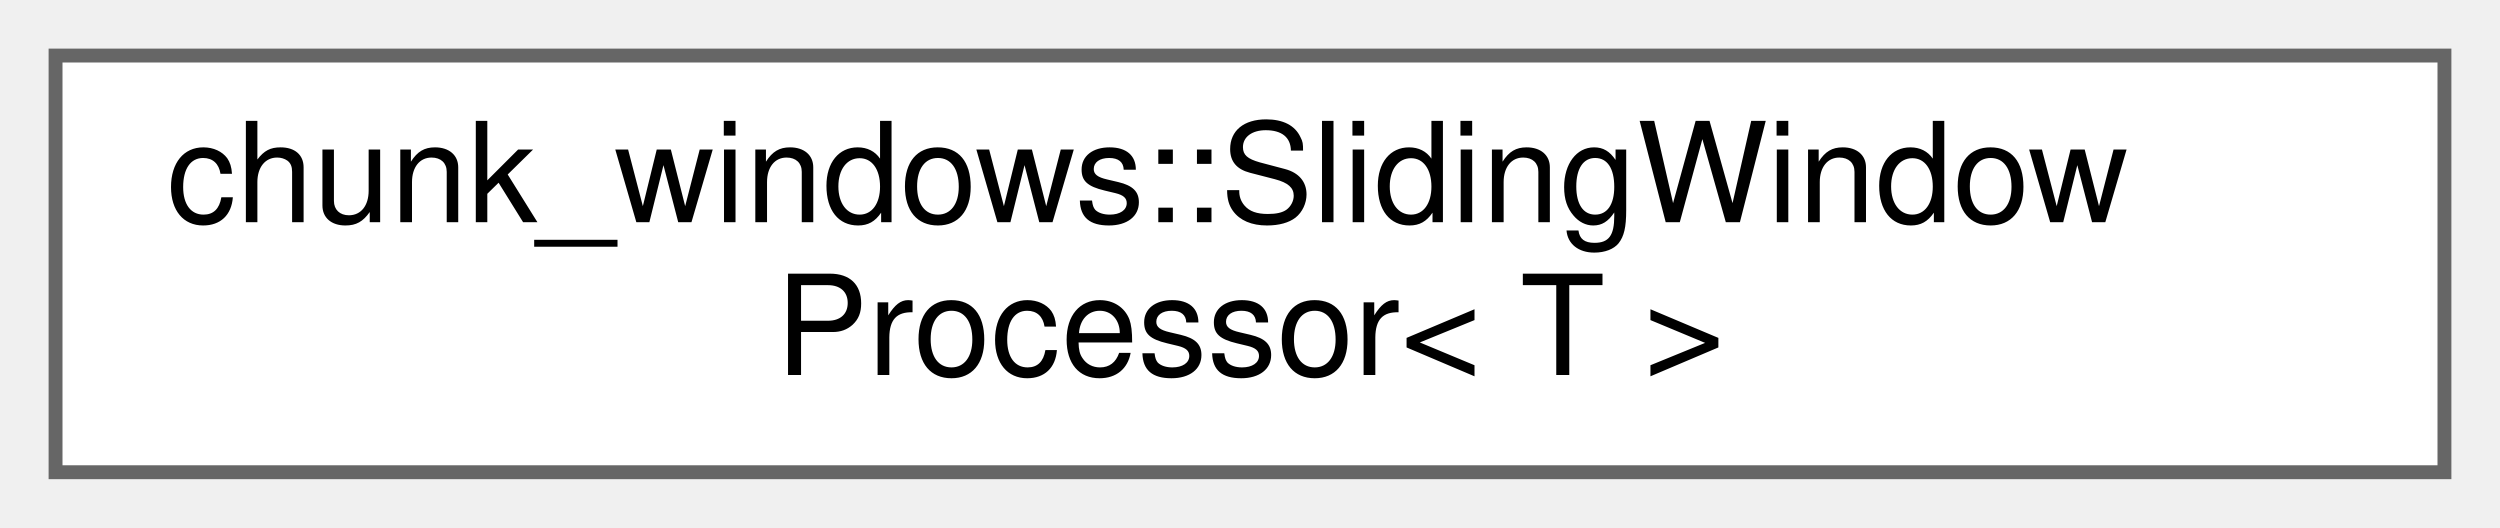
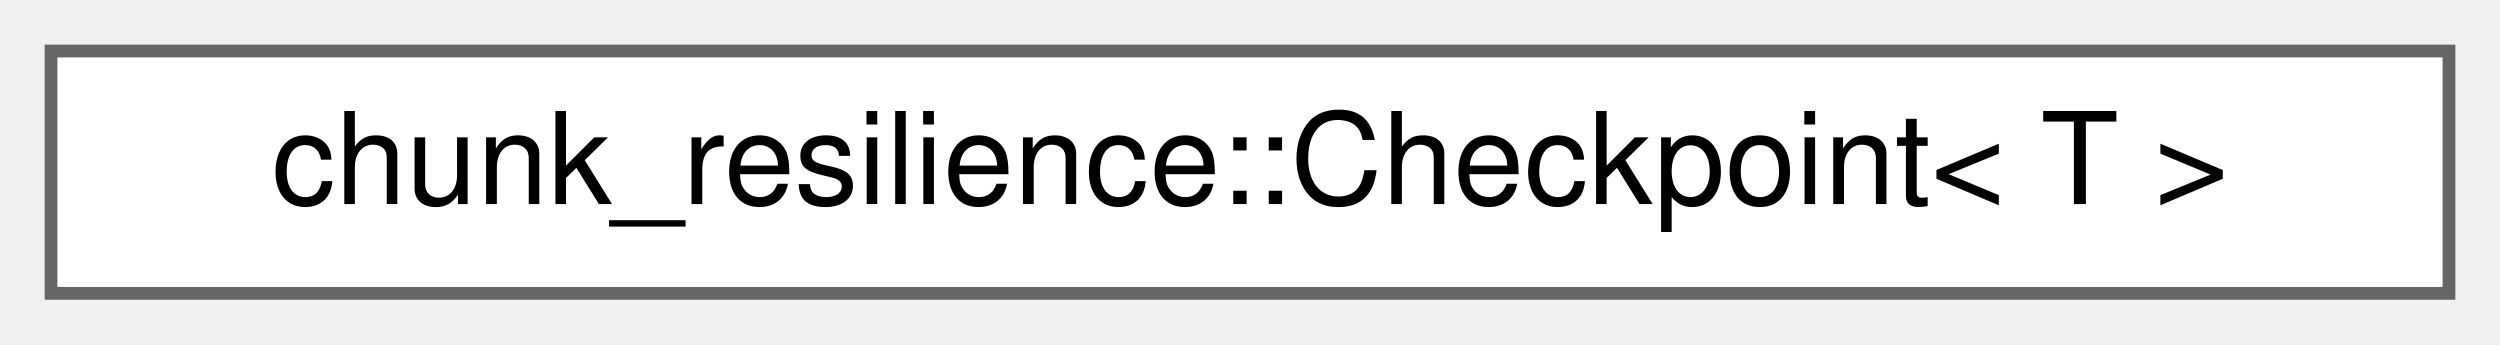
- <svg xmlns="http://www.w3.org/2000/svg" xmlns:xlink="http://www.w3.org/1999/xlink" width="180pt" height="38pt" viewBox="0.00 0.00 180.00 38.00">
-   <g id="graph0" class="graph" transform="scale(1 1) rotate(0) translate(4 34)">
+ <svg xmlns="http://www.w3.org/2000/svg" xmlns:xlink="http://www.w3.org/1999/xlink" width="196pt" height="27pt" viewBox="0.00 0.00 196.00 27.00">
+   <g id="graph0" class="graph" transform="scale(1 1) rotate(0) translate(4 23)">
    <g id="Node000000" class="node">
      <g id="a_Node000000">
-         <a xlink:href="classchunk__windows_1_1SlidingWindowProcessor.html" target="_top" xlink:title=" ">
-           <polygon fill="white" stroke="#666666" points="172,-30 0,-30 0,0 172,0 172,-30" />
-           <text text-anchor="start" x="8" y="-18" font-family="Helvetica,sans-Serif" font-size="10.00">chunk_windows::SlidingWindow</text>
-           <text text-anchor="middle" x="86" y="-7" font-family="Helvetica,sans-Serif" font-size="10.00">Processor&lt; T &gt;</text>
+         <a xlink:href="structchunk__resilience_1_1Checkpoint.html" target="_top" xlink:title="Checkpoint data structure.">
+           <polygon fill="white" stroke="#666666" points="188,-19 0,-19 0,0 188,0 188,-19" />
+           <text text-anchor="middle" x="94" y="-7" font-family="Helvetica,sans-Serif" font-size="10.00">chunk_resilience::Checkpoint&lt; T &gt;</text>
        </a>
      </g>
    </g>
  </g>
</svg>
